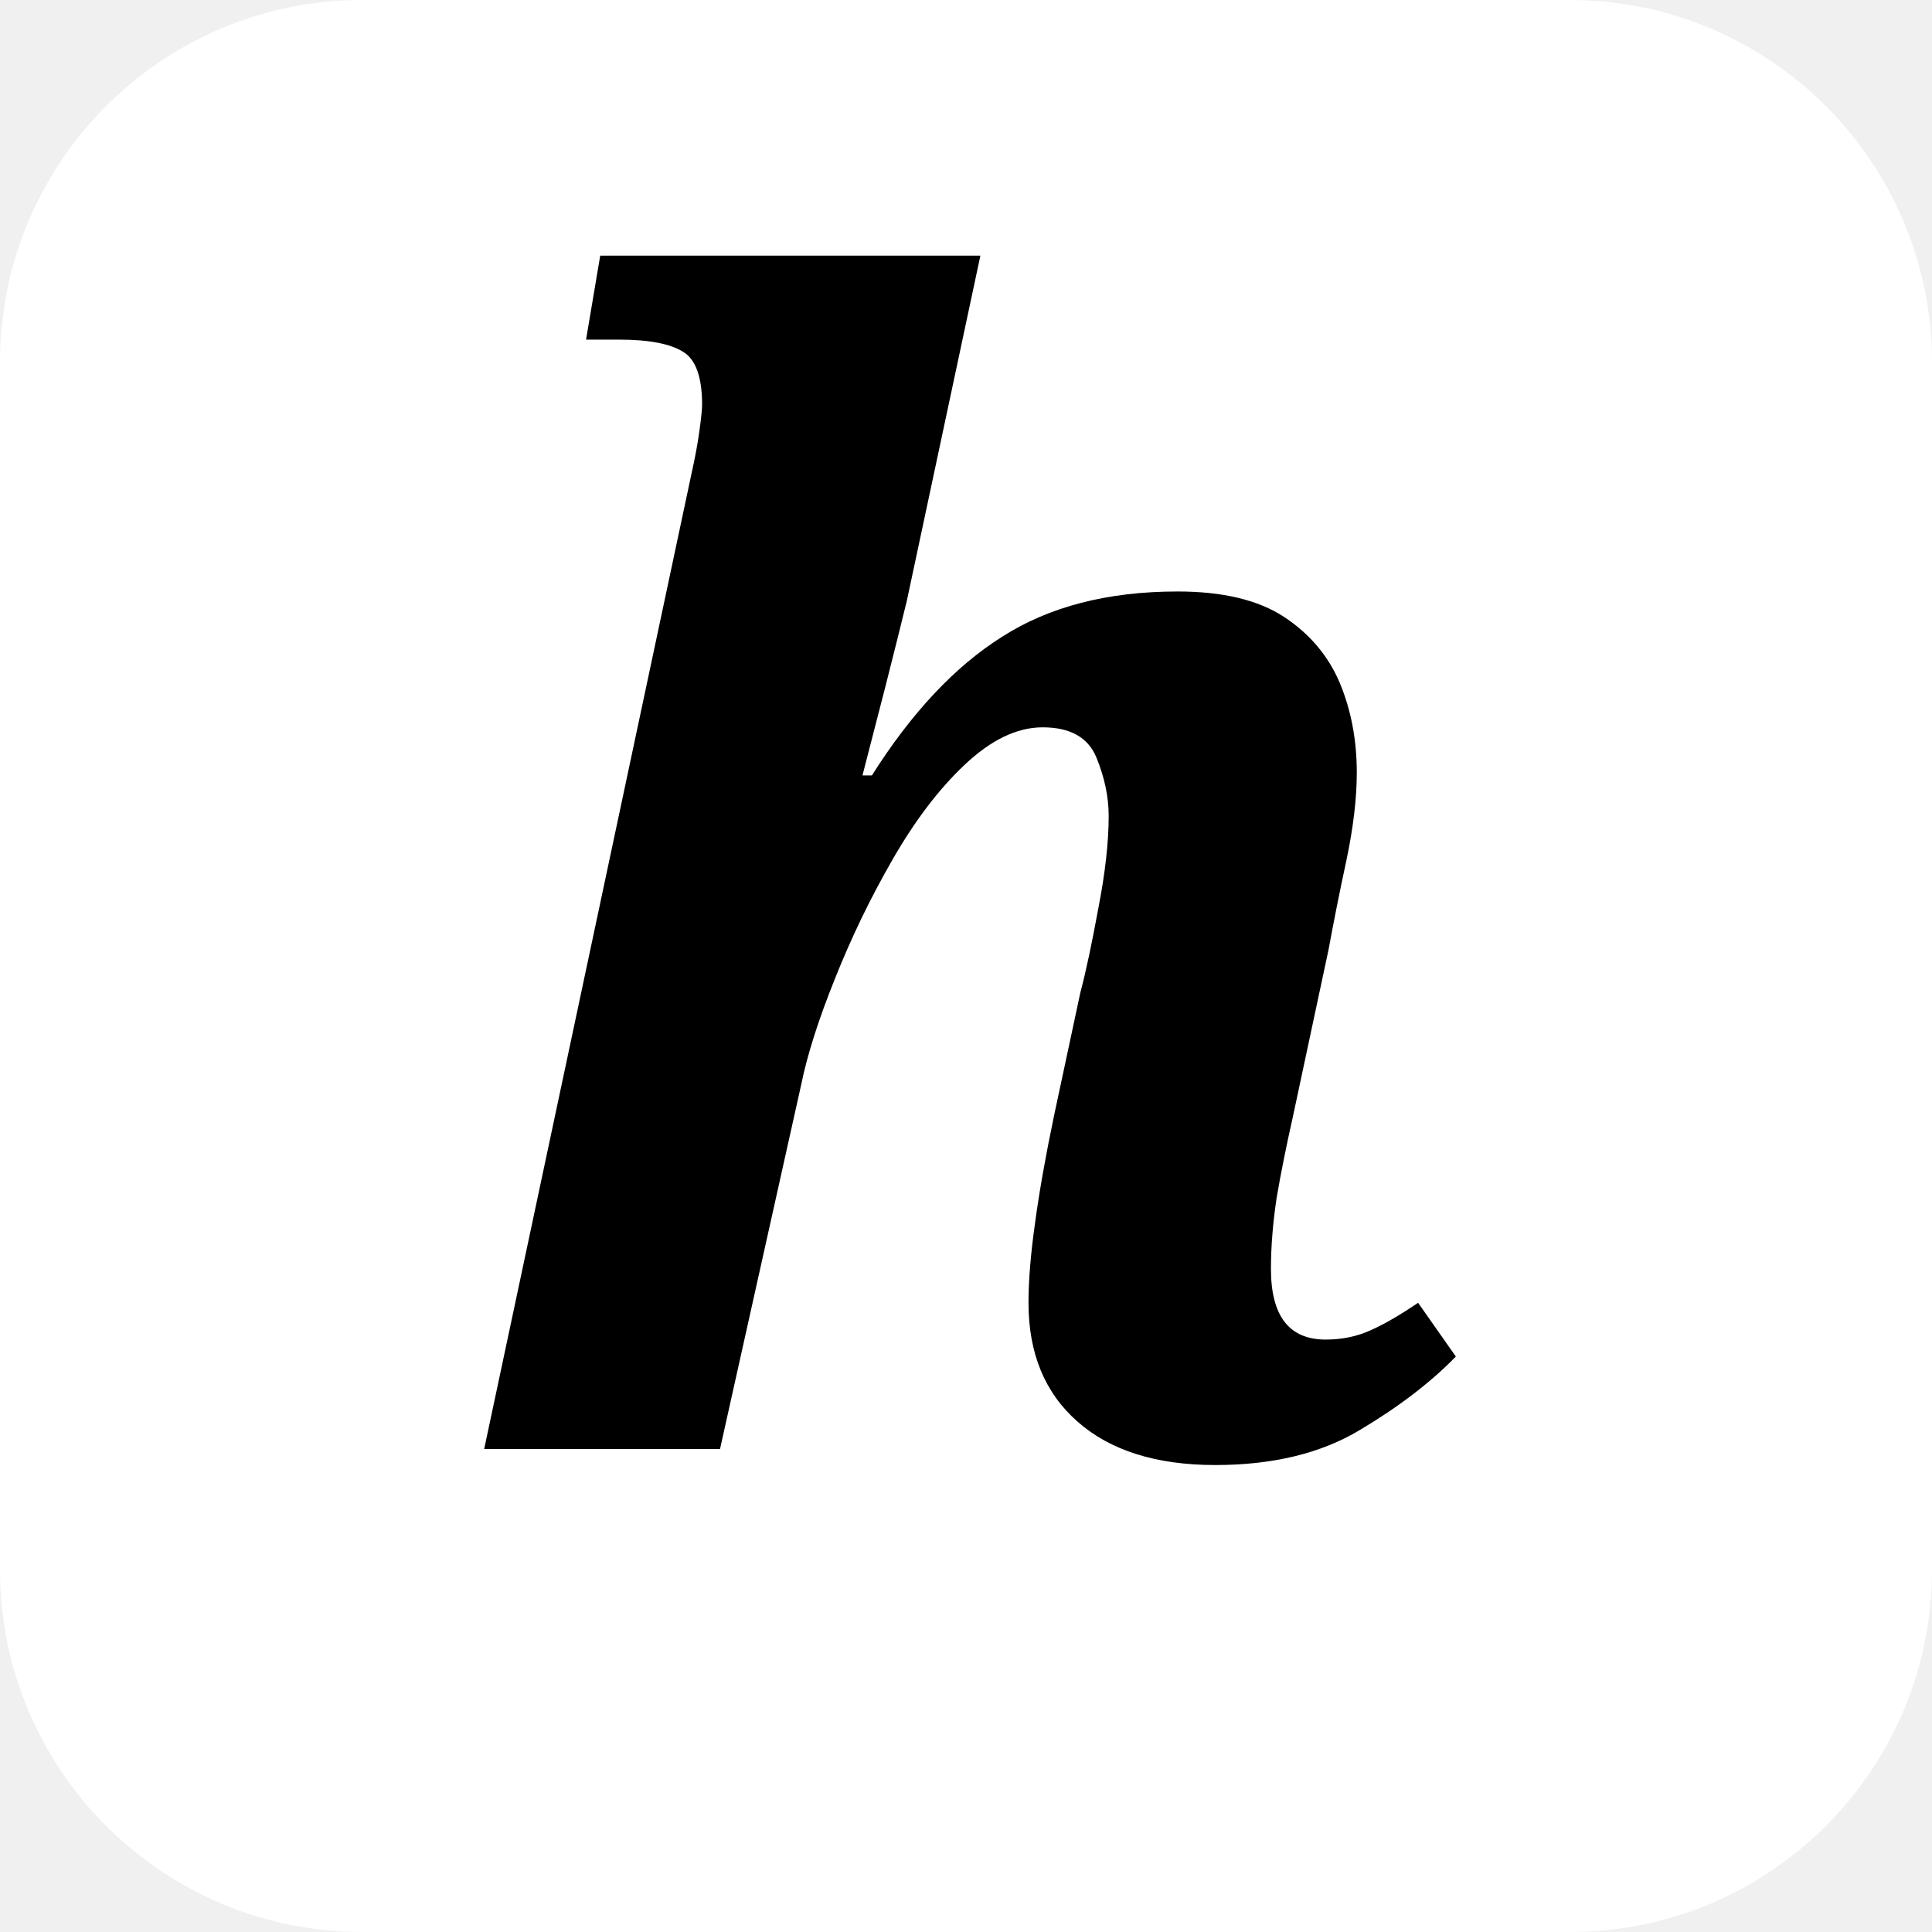
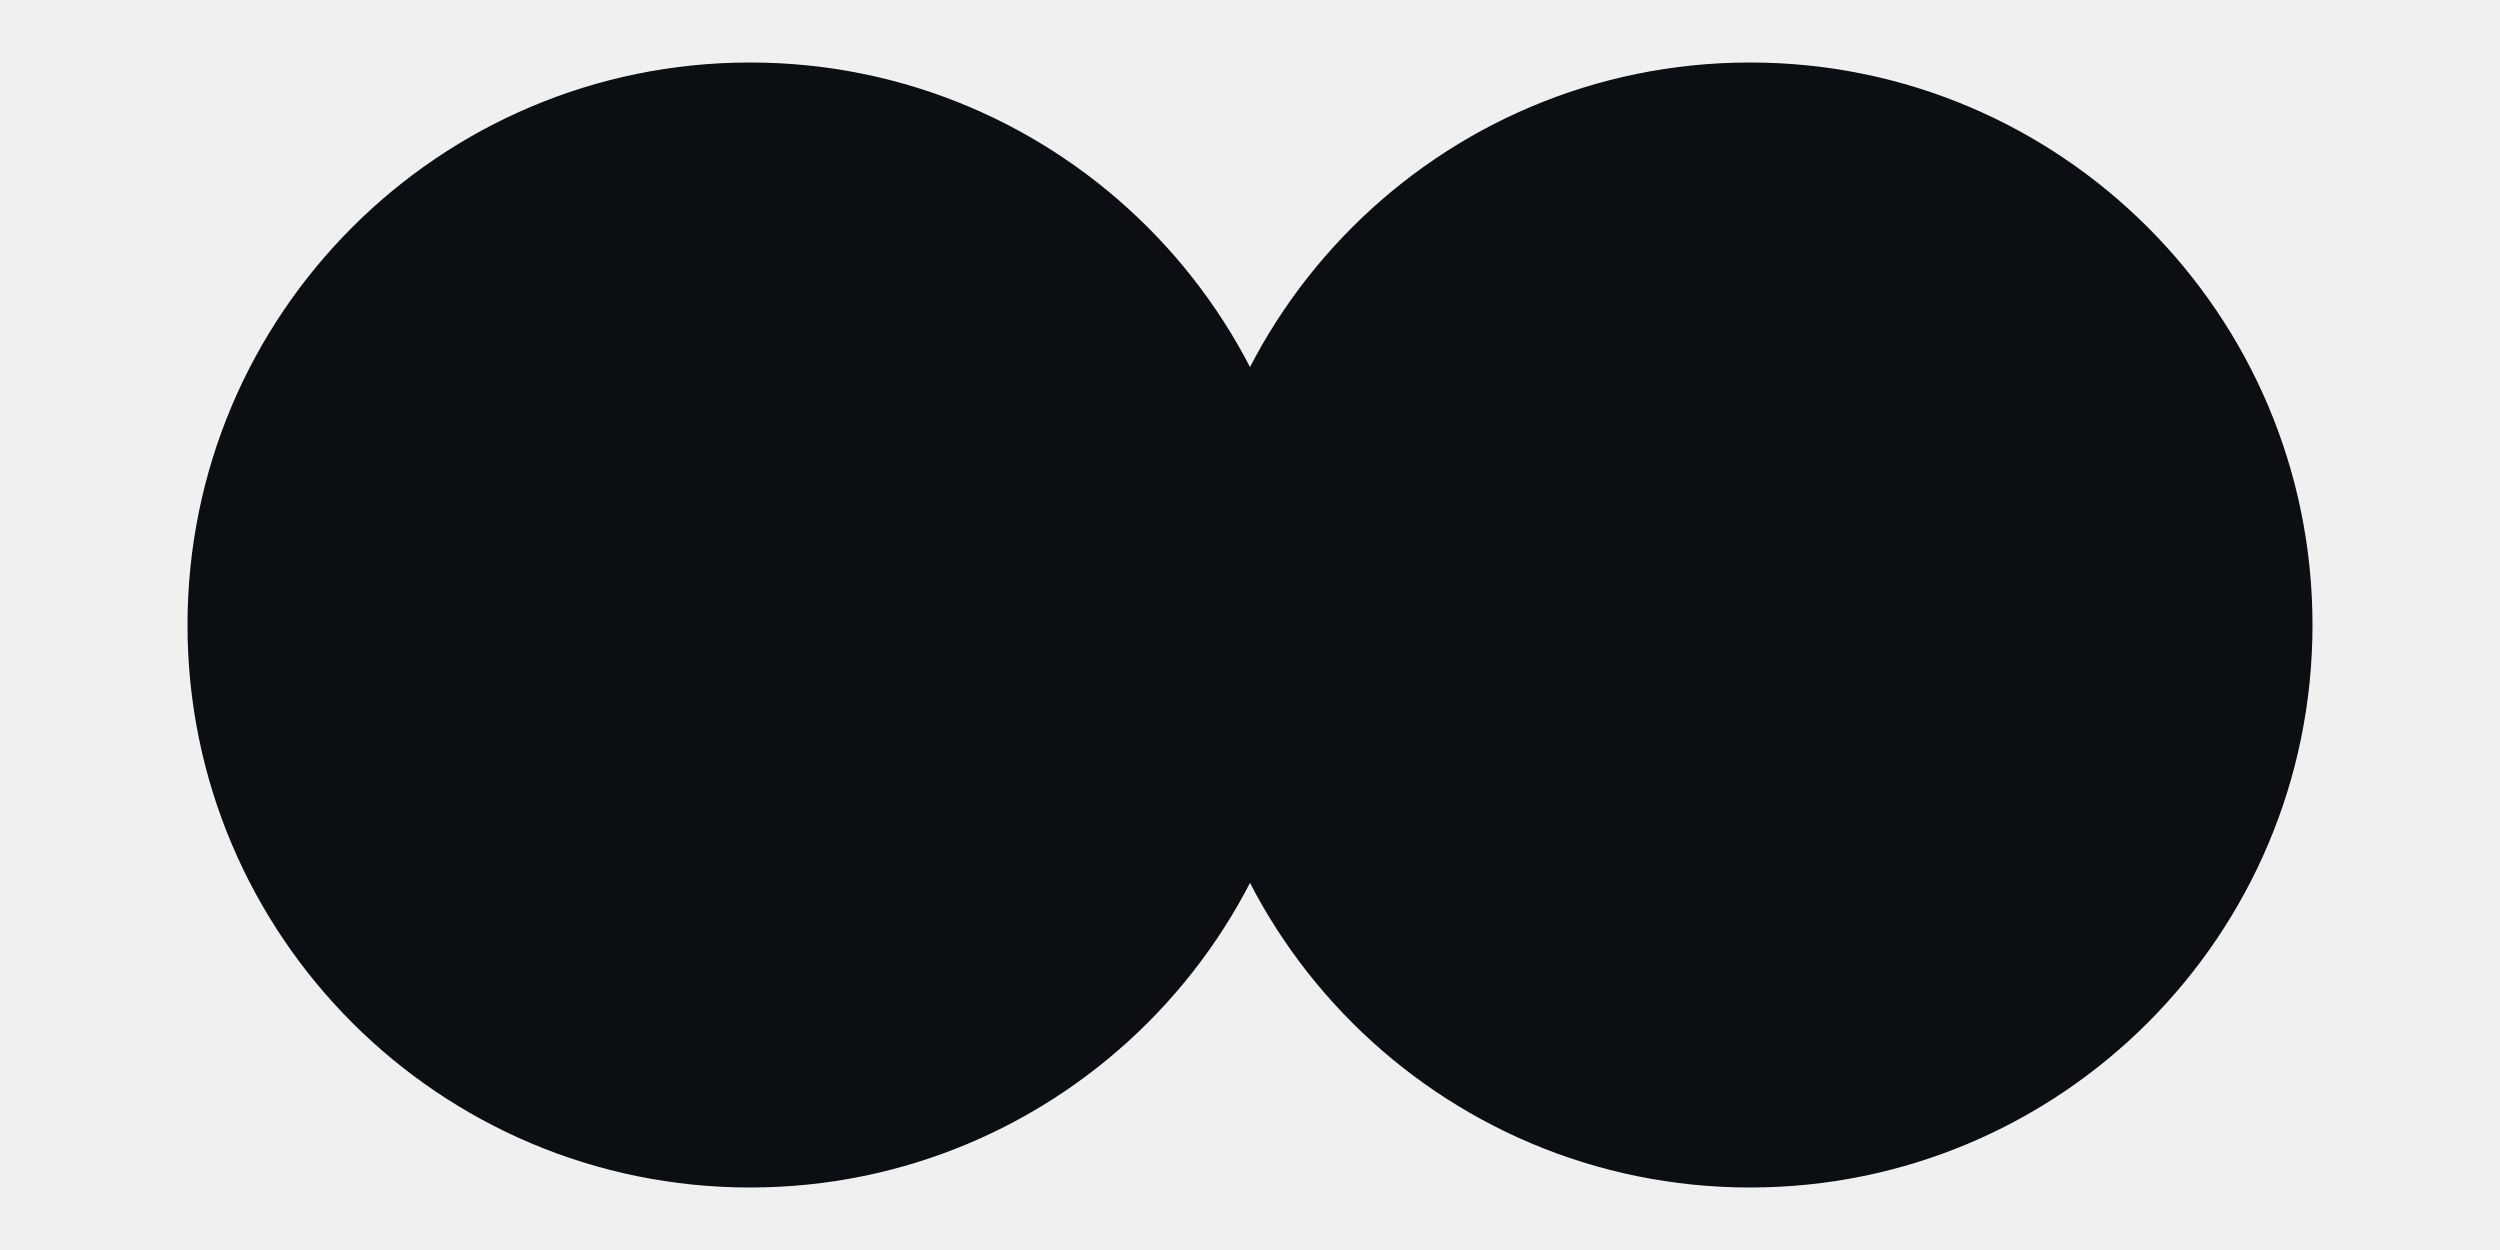
- <svg xmlns="http://www.w3.org/2000/svg" viewBox="0 0 32 32">
-   <rect width="32" height="32" rx="6" fill="#ffffff" />
-   <text x="16" y="24" text-anchor="middle" font-family="'Cormorant Garamond', Georgia, serif" font-style="italic" font-weight="600" font-size="26" fill="#000000">h</text>
+ <svg xmlns="http://www.w3.org/2000/svg" viewBox="0 0 80 40" role="img" aria-label="humanovo">
+   <style>
+     :root { color: #0b0f14; }
+     @media (prefers-color-scheme: dark) {
+       :root { color: #f5f5f5; }
+     }
+   </style>
+   <circle cx="24" cy="20" r="18" fill="currentColor" />
+   <circle cx="56" cy="20" r="18" fill="currentColor" />
</svg>
